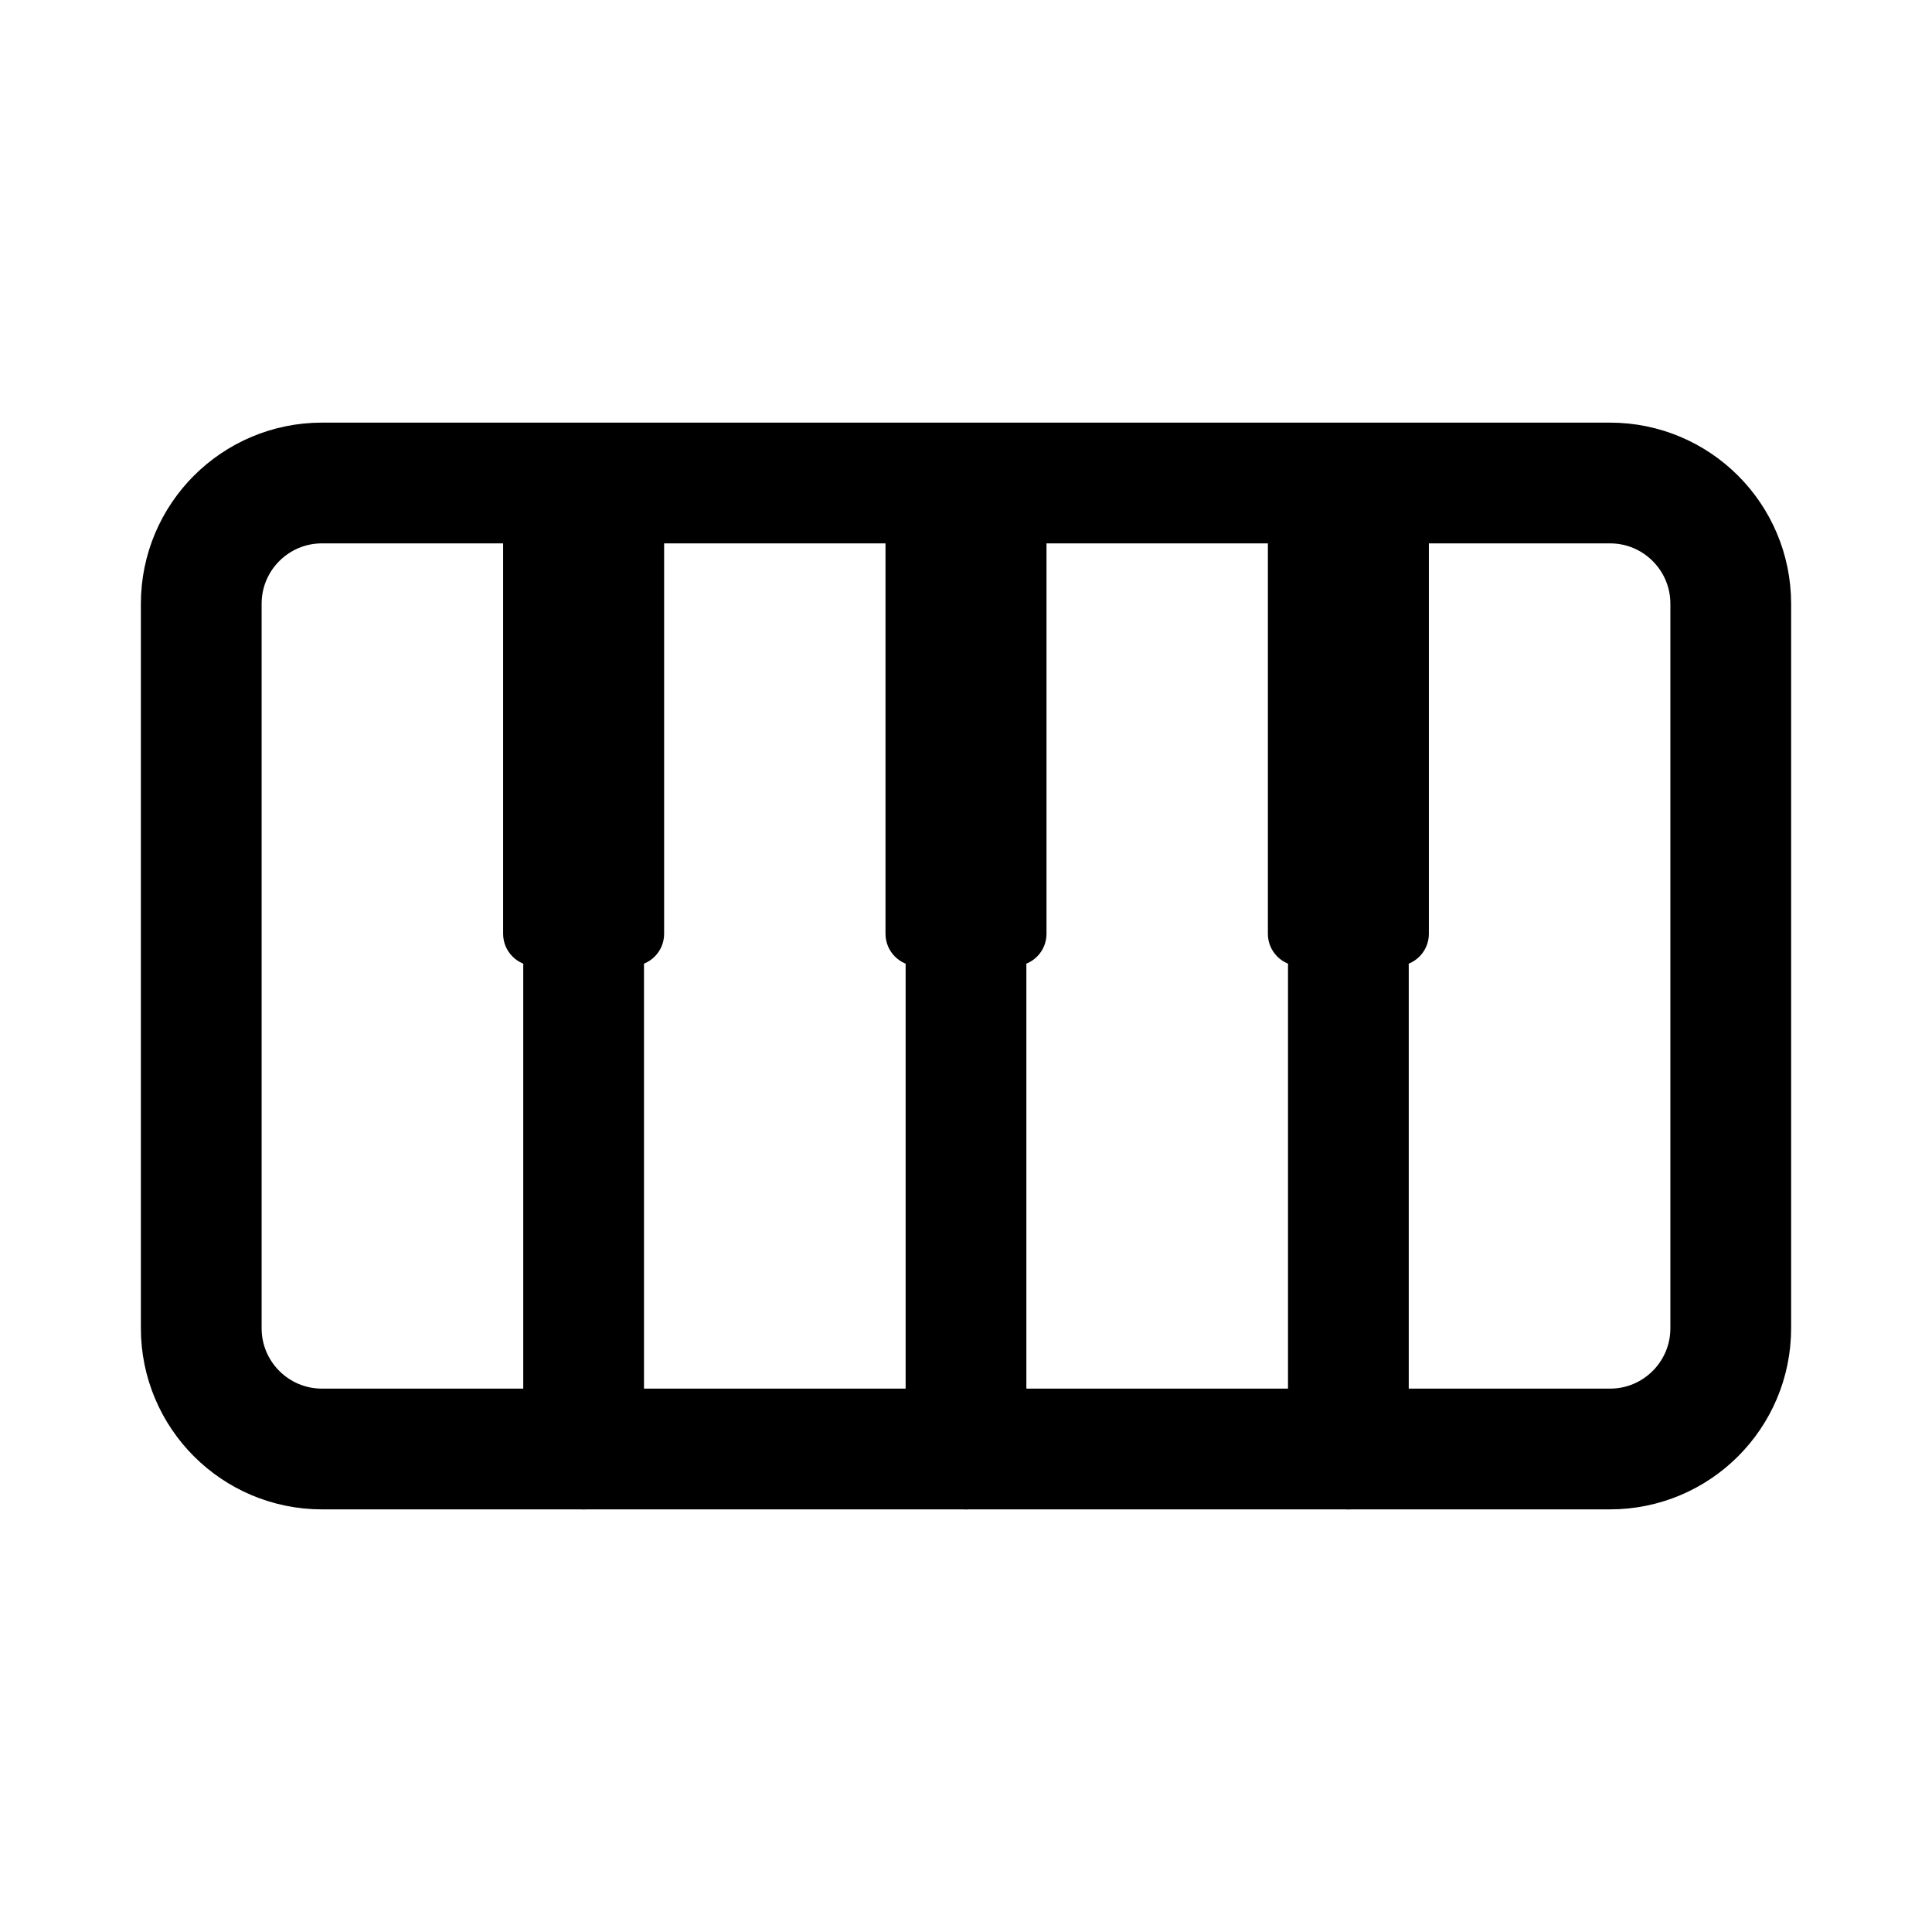
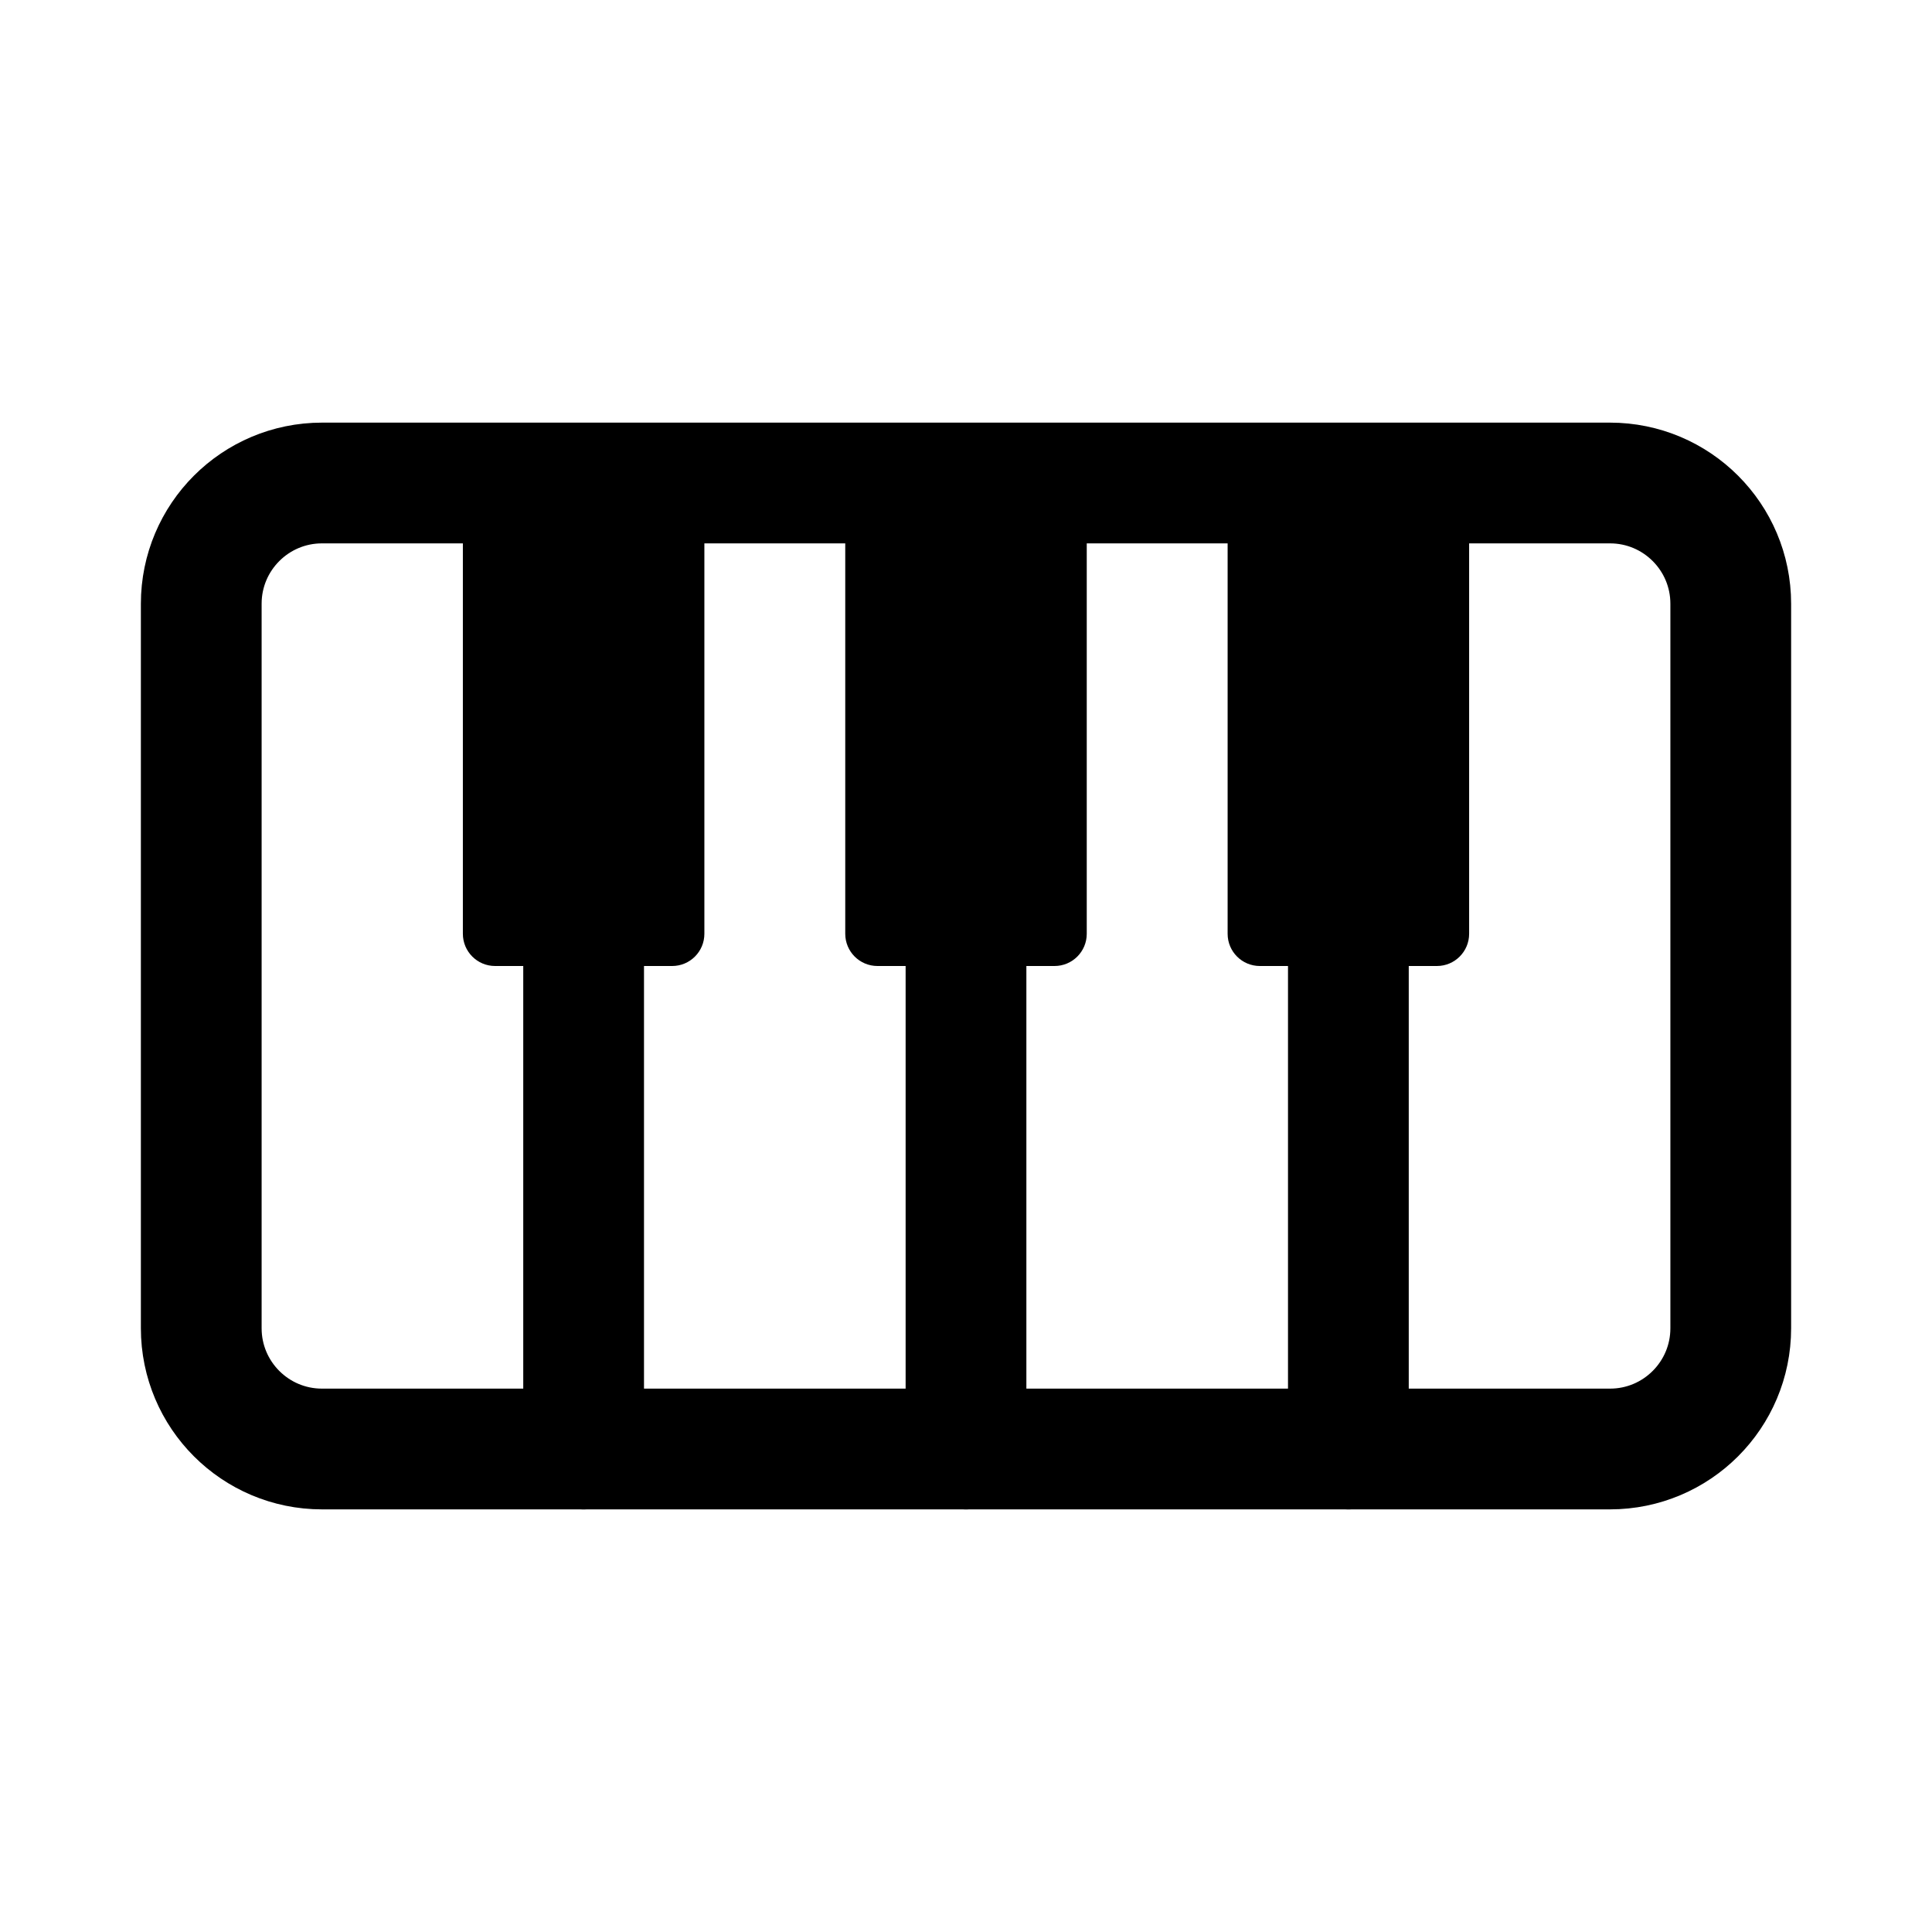
<svg xmlns="http://www.w3.org/2000/svg" viewBox="0 0 24 24" width="24" height="24" fill="none" stroke="#000000" stroke-width="1.5" stroke-linecap="round" stroke-linejoin="round">
  <rect x="2.5" y="6" width="19" height="12" rx="1.5" />
  <path d="M7.25 12v6M12 12v6M16.75 12v6" />
-   <rect x="6.25" y="6" width="2" height="6" rx=".4" fill="#000000" stroke="none" />
-   <rect x="11" y="6" width="2" height="6" rx=".4" fill="#000000" stroke="none" />
-   <rect x="15.75" y="6" width="2" height="6" rx=".4" fill="#000000" stroke="none" />
+   <rect x="5.75" y="6" width="3" height="6" rx=".4" fill="#000000" stroke="none" />
+   <rect x="10.5" y="6" width="3" height="6" rx=".4" fill="#000000" stroke="none" />
+   <rect x="15.25" y="6" width="3" height="6" rx=".4" fill="#000000" stroke="none" />
</svg>
